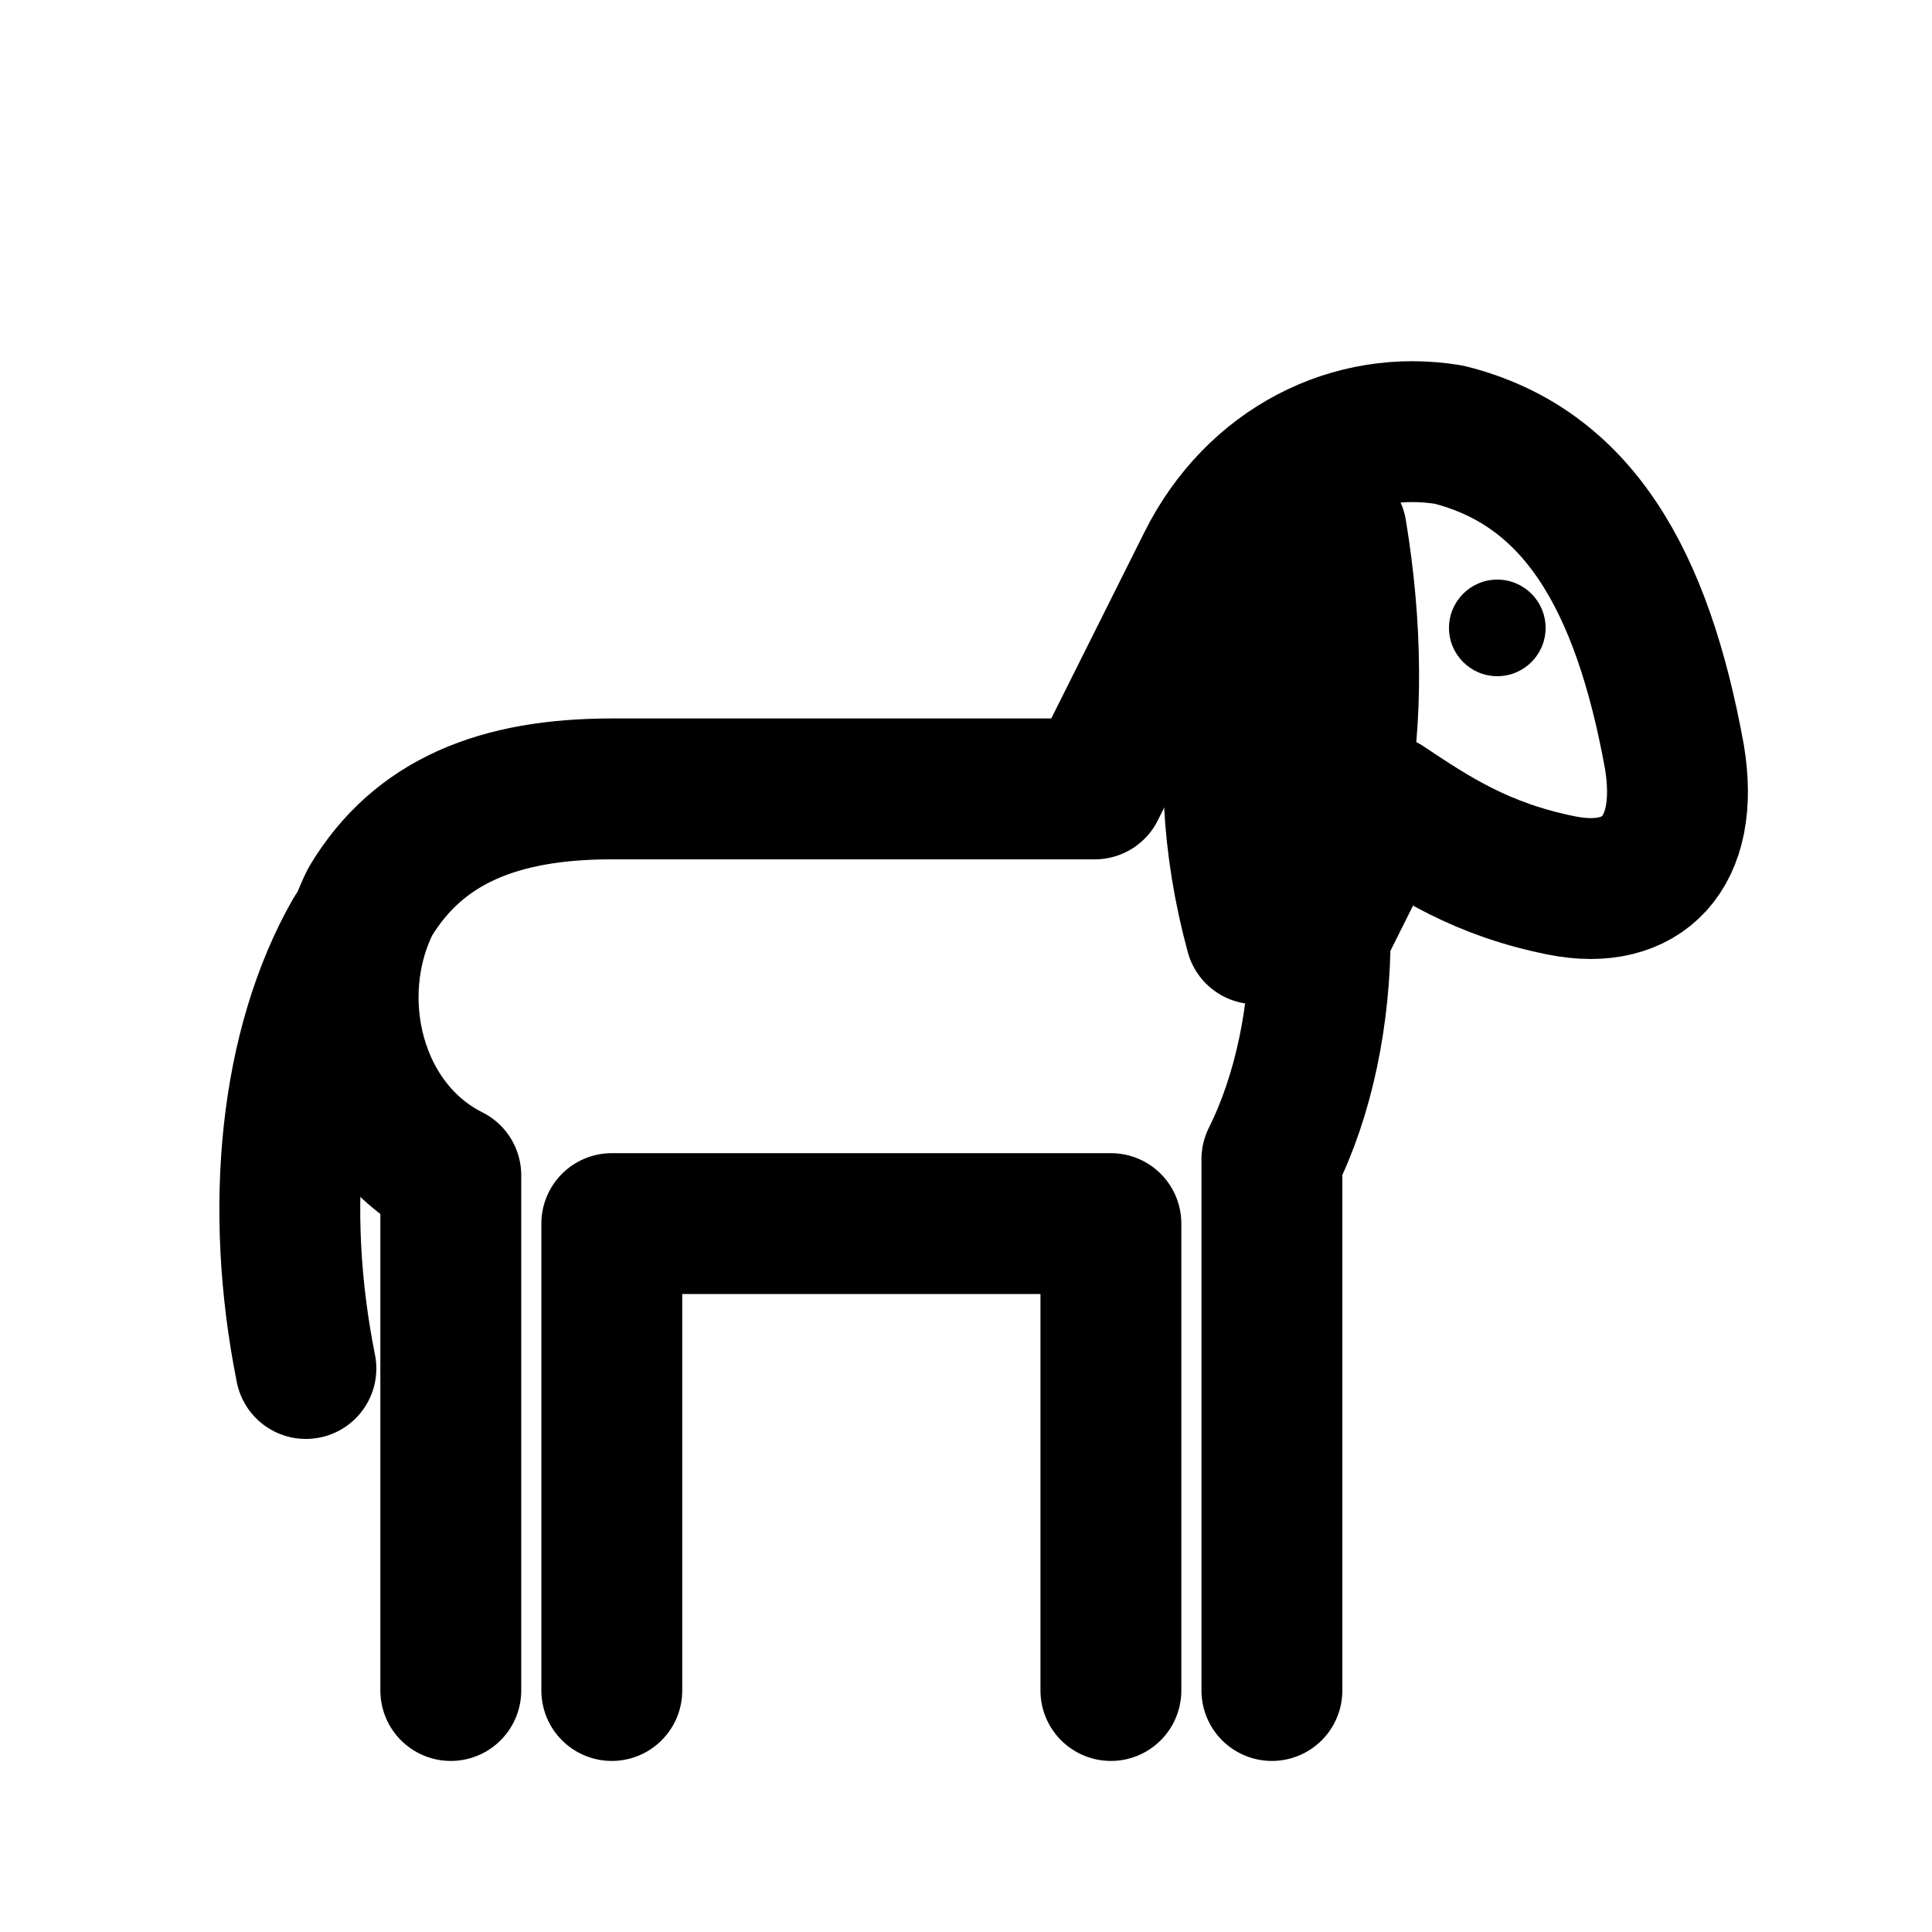
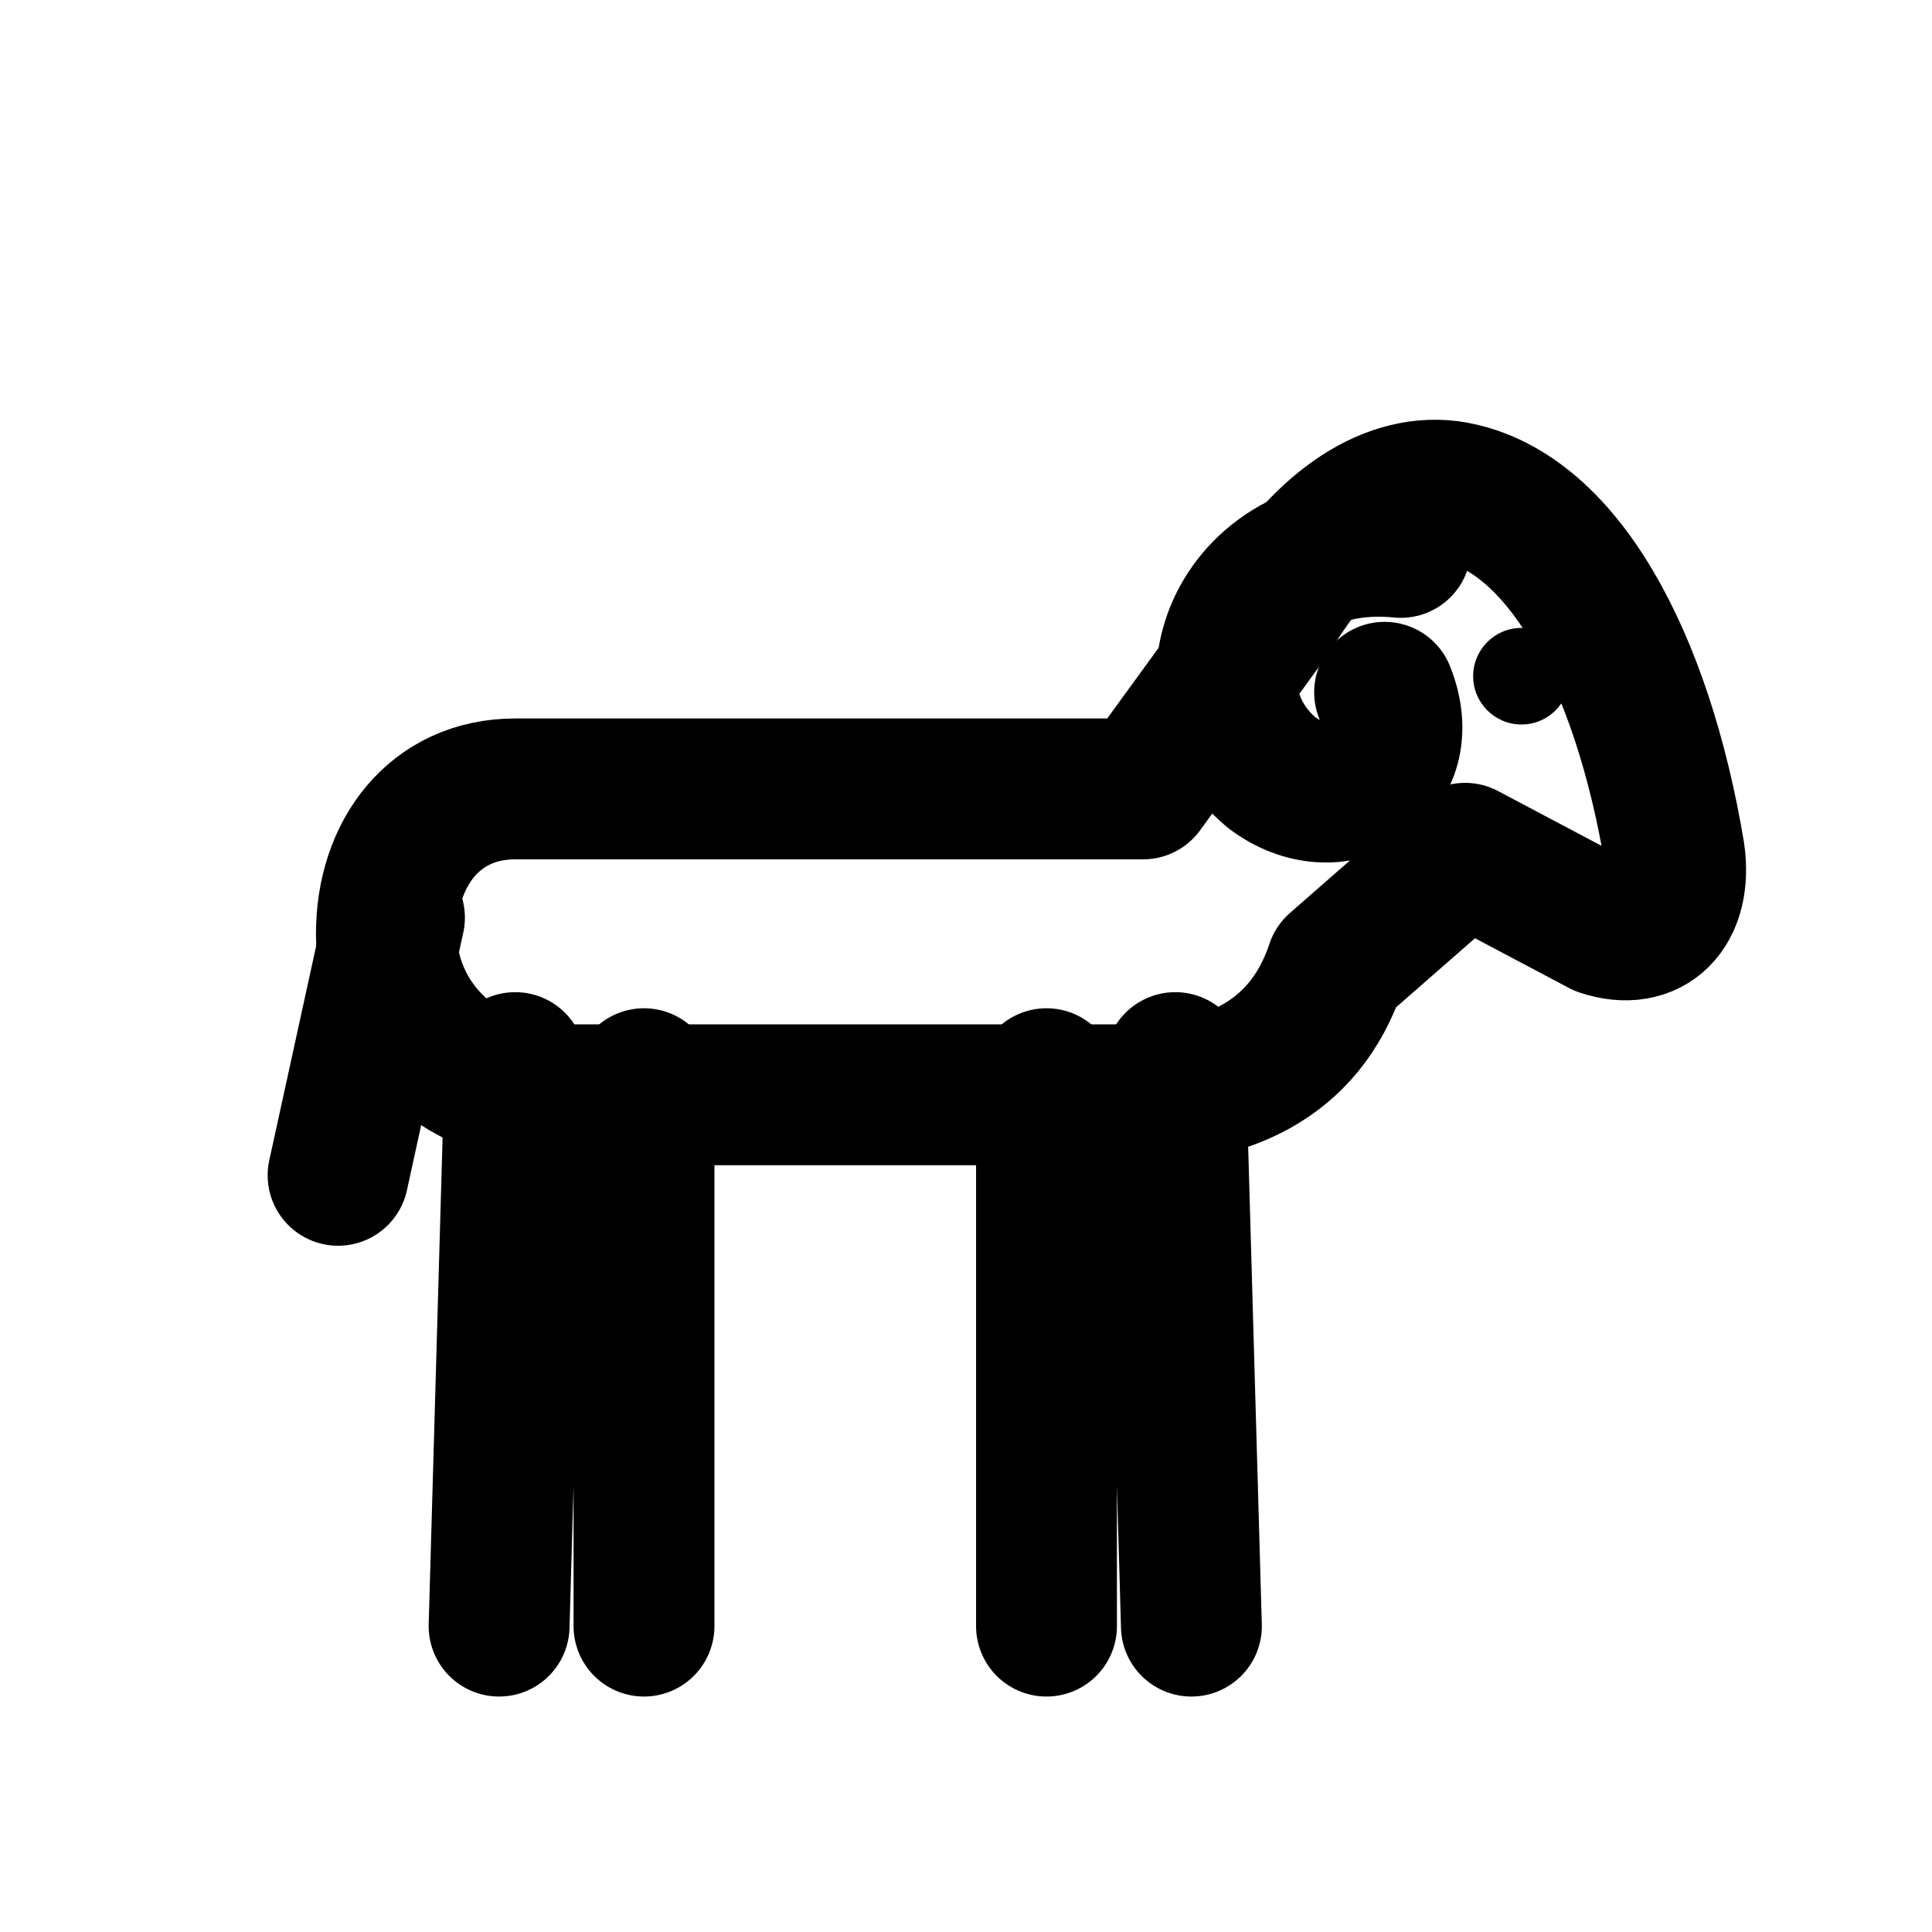
<svg xmlns="http://www.w3.org/2000/svg" width="24" height="24" viewBox="0 0 24 24" fill="none" stroke="currentColor" stroke-width="1.75" stroke-linecap="round" stroke-linejoin="round" class="afroicon afroicon-moutonpeul">
-   <path d="M5.6 21V14.6C4.4 14 4 12.4 4.6 11.2C5.2 10.2 6.2 9.8 7.6 9.8H13.6L15 7C15.6 5.8 16.8 5.2 18 5.4C19.6 5.8 20.4 7.2 20.8 9.4C21 10.6 20.4 11.2 19.4 11C18.4 10.8 17.8 10.4 17.2 10L16.4 11.6C16.4 12.6 16.2 13.6 15.8 14.4V21" />
-   <path d="M7.6 21V15.2H13.8V21" />
-   <path d="M16.6 6.6C15.4 7.2 15 9.4 15.6 11.6C16.6 11.2 17 9 16.6 6.6Z" />
-   <path d="M4.4 11.6C3.6 13 3.4 15 3.8 17" />
-   <circle cx="18.6" cy="7.8" r="0.6" fill="currentColor" stroke="none" />
+   <path d="M6.4 9.8H14.2L15.8 7.6C16.4 6.6 17.2 6 18 6.1C19.4 6.3 20.4 8.2 20.8 10.6C20.9 11.3 20.5 11.7 19.9 11.5L18.2 10.6L16.6 12C16.2 13.2 15.2 13.6 14 13.6H7C5.6 13.6 4.8 12.6 4.8 11.6C4.8 10.6 5.4 9.8 6.4 9.8Z" />
+   <path d="M17.4 6.8C15.4 6.6 14.6 8.6 15.8 9.6C16.6 10.2 17.6 9.6 17.2 8.6" />
+   <path d="M14.6 13.2L14.8 20.2M13 13.4V20.2M8 13.4V20.2M6.4 13.2L6.2 20.2" />
+   <path d="M4.9 11.4L4.2 14.6" />
+   <circle cx="18.9" cy="8.4" r="0.6" fill="currentColor" stroke="none" />
</svg>
